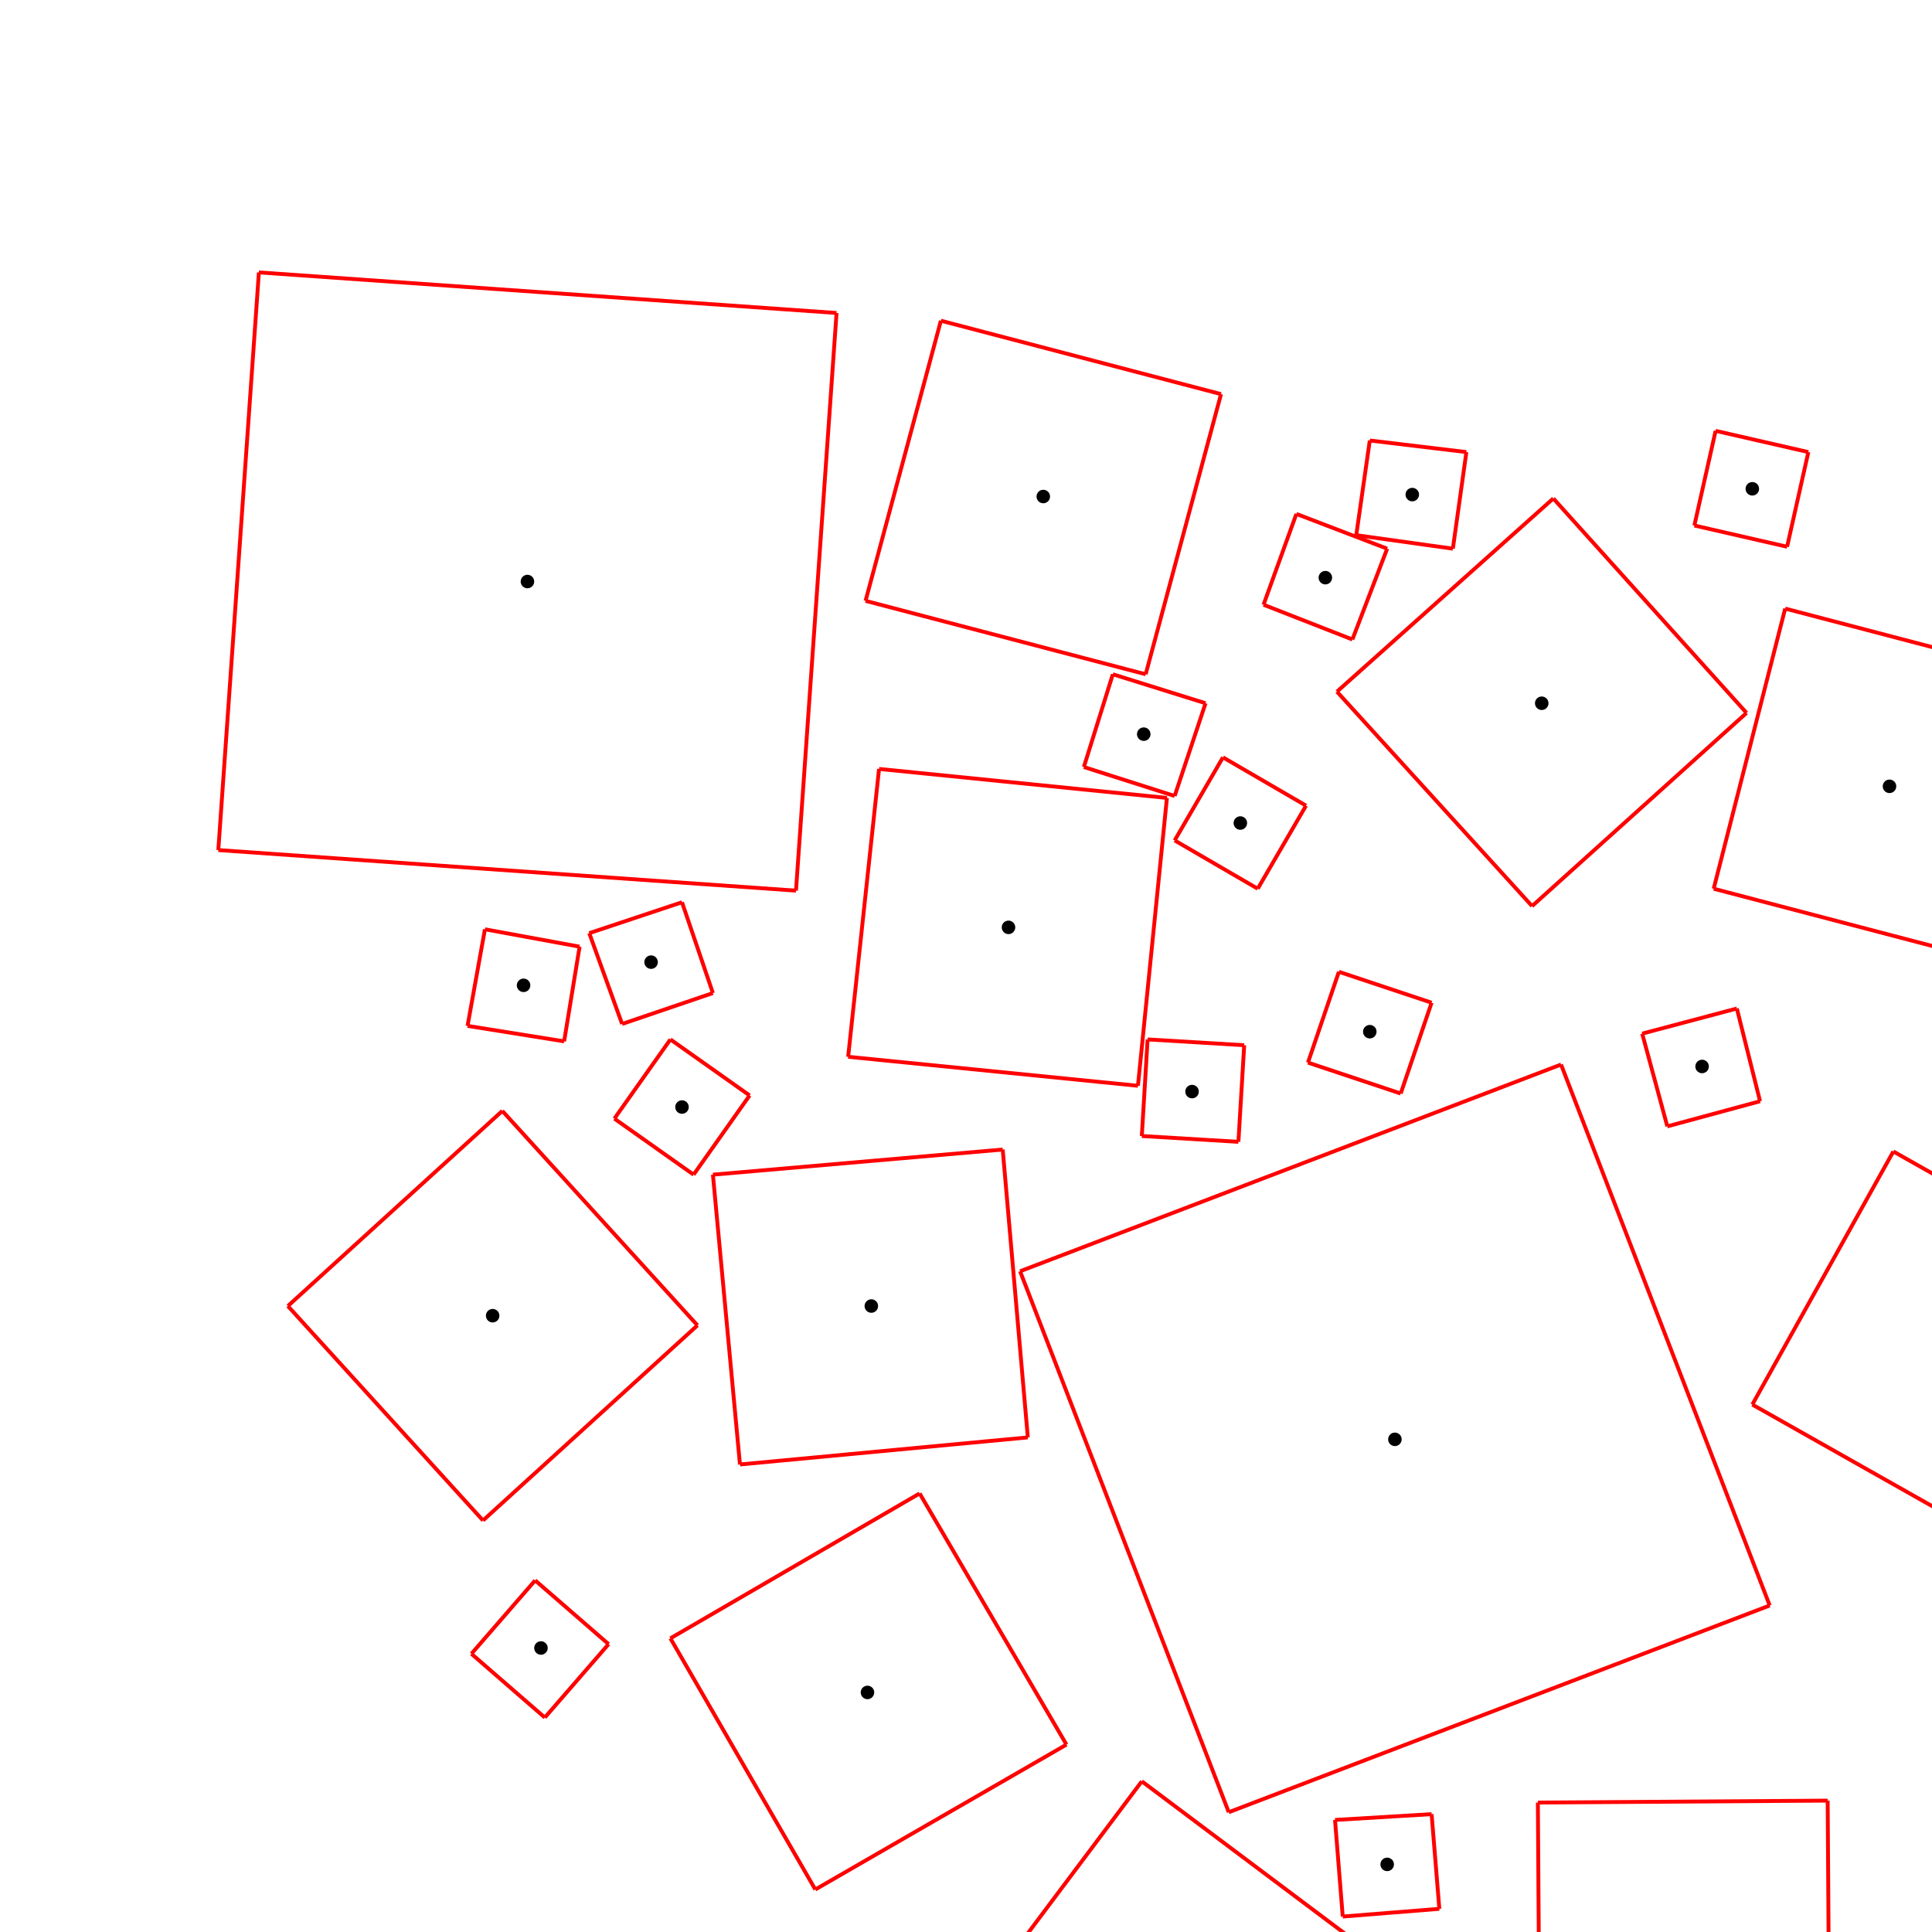
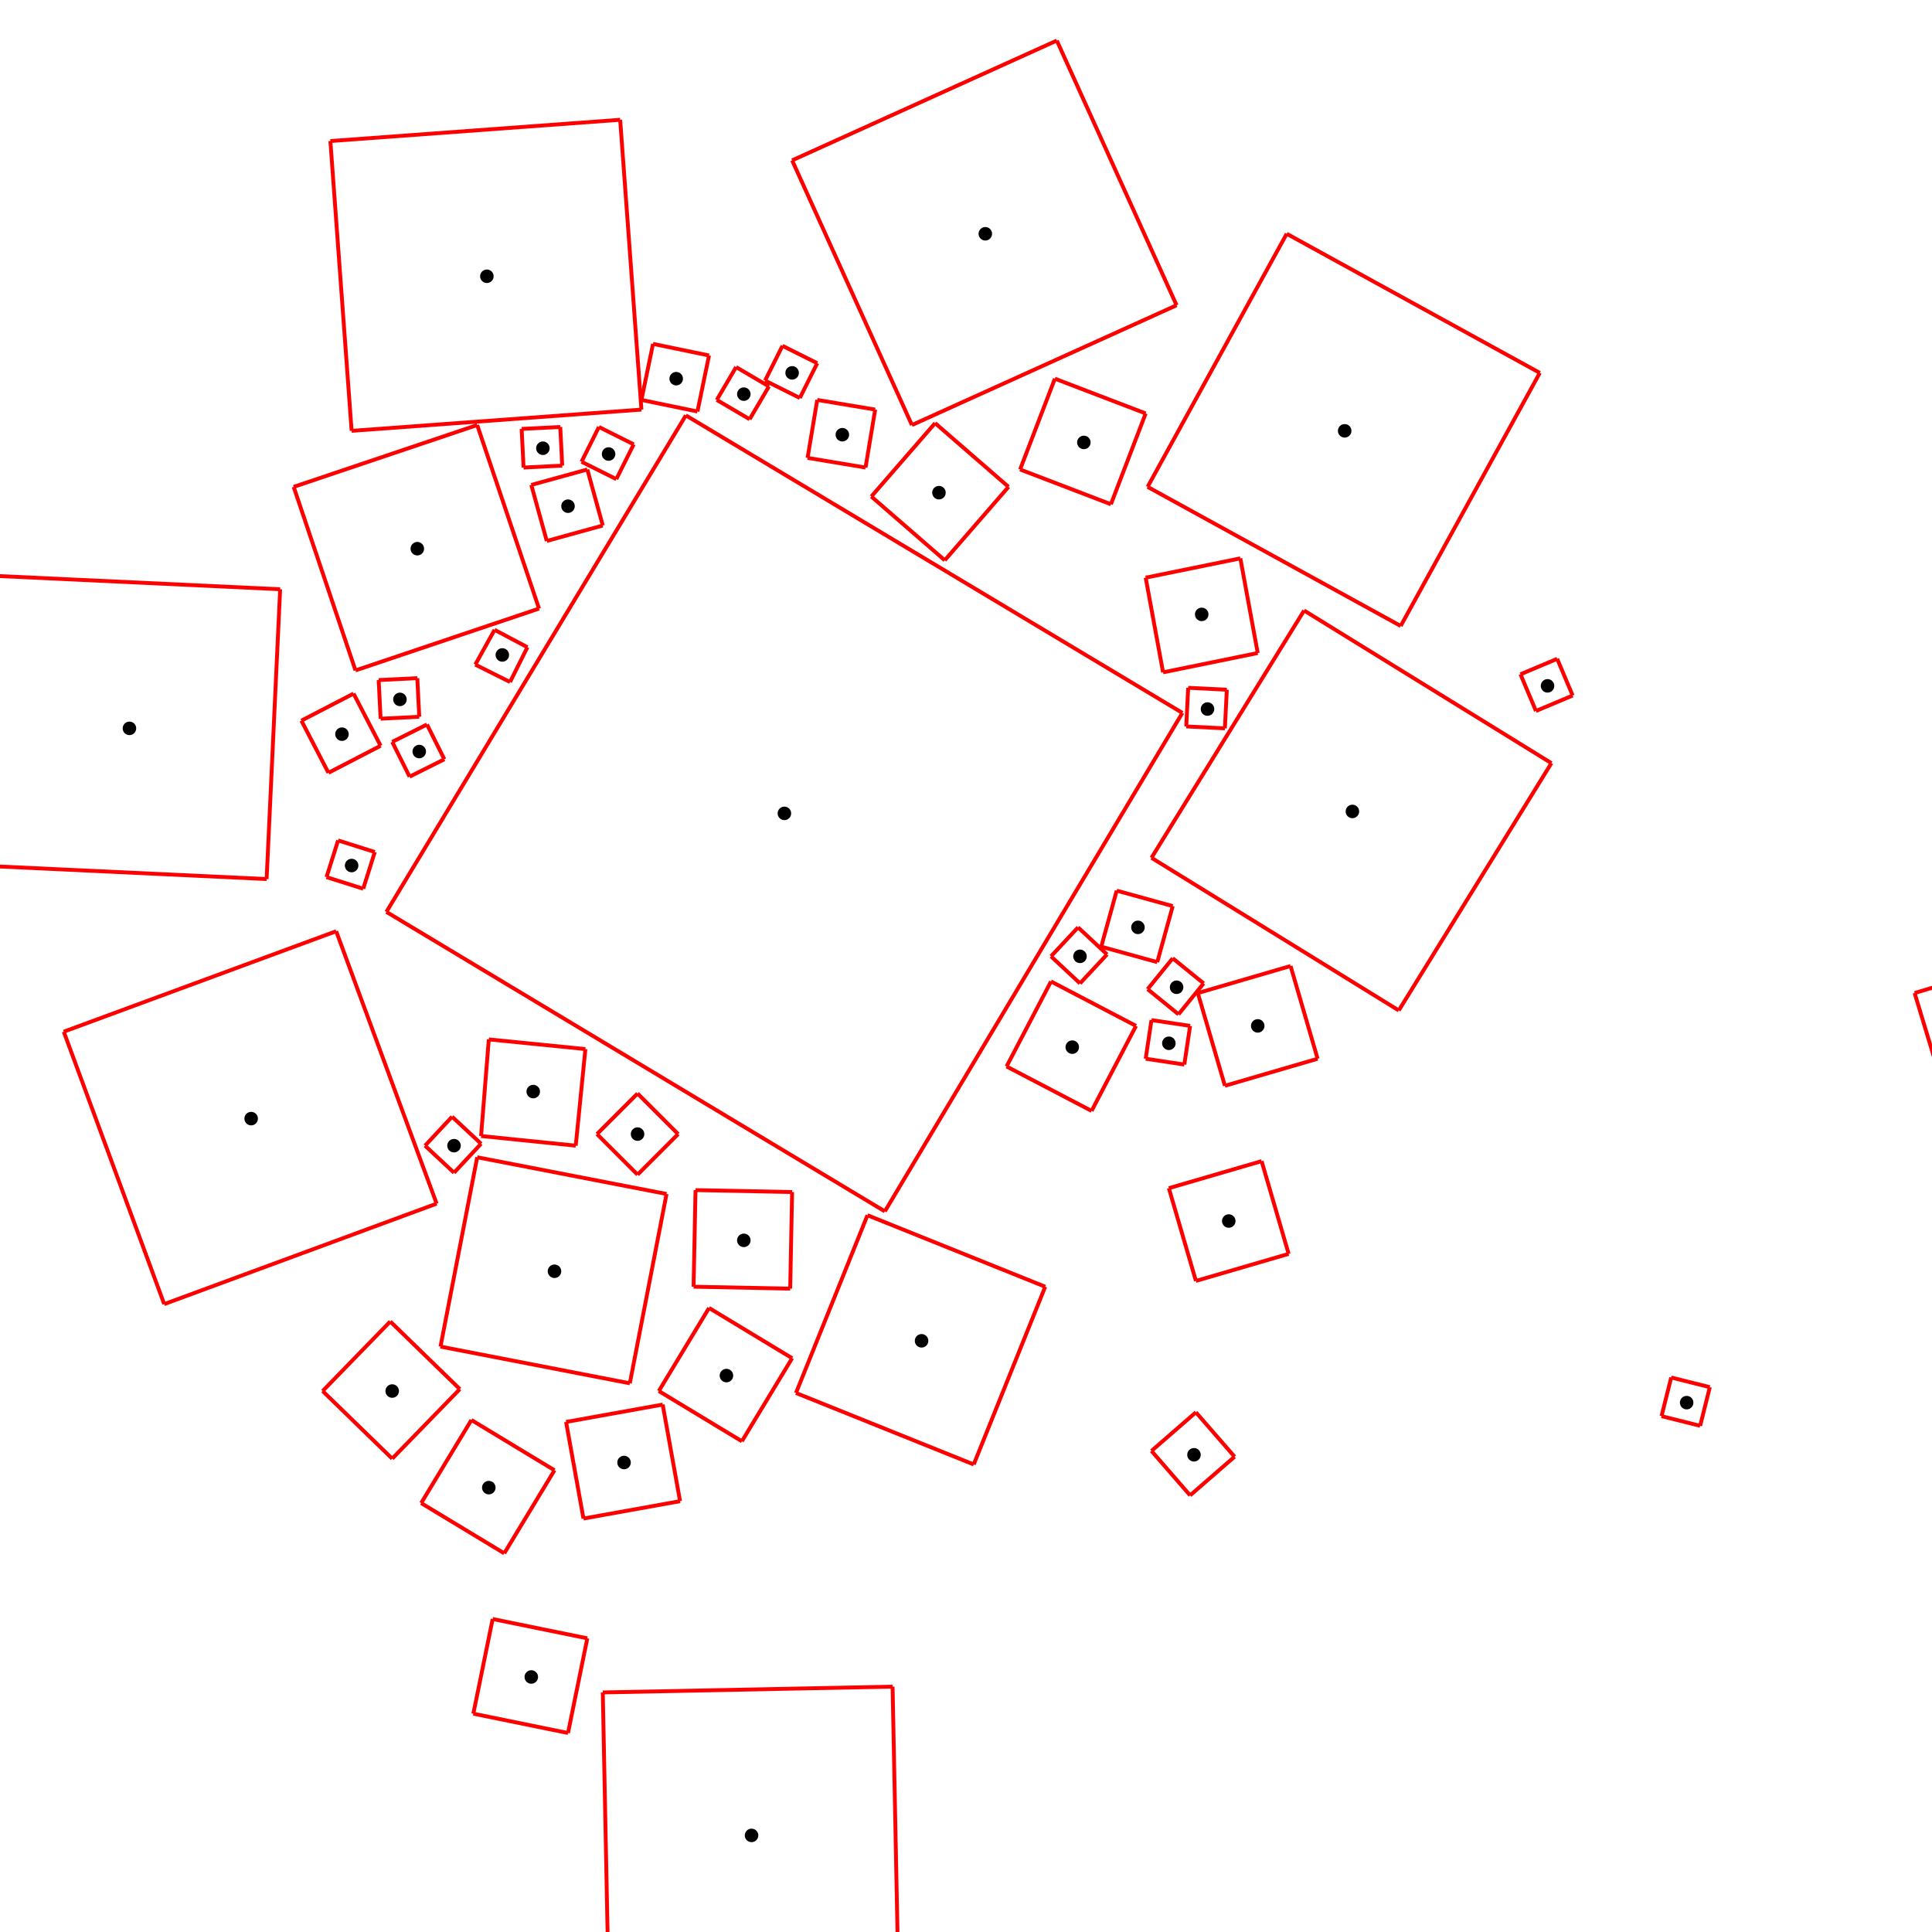
<svg xmlns="http://www.w3.org/2000/svg" version="1.1" height="1000" width="1000">
-   <line x1="134" y1="141" x2="433" y2="162" style="stroke:rgb(255,0,0);stroke-width:2" />
-   <line x1="433" y1="162" x2="412" y2="461" style="stroke:rgb(255,0,0);stroke-width:2" />
-   <line x1="412" y1="461" x2="113" y2="440" style="stroke:rgb(255,0,0);stroke-width:2" />
-   <line x1="134" y1="141" x2="113" y2="440" style="stroke:rgb(255,0,0);stroke-width:2" />
-   <circle cx="273" cy="301" r="2" stroke="black" stroke-width="3" />
- 1
- 	<line x1="808" y1="551" x2="916" y2="831" style="stroke:rgb(255,0,0);stroke-width:2" />
-   <line x1="916" y1="831" x2="636" y2="938" style="stroke:rgb(255,0,0);stroke-width:2" />
-   <line x1="636" y1="938" x2="528" y2="658" style="stroke:rgb(255,0,0);stroke-width:2" />
-   <line x1="808" y1="551" x2="528" y2="658" style="stroke:rgb(255,0,0);stroke-width:2" />
-   <circle cx="722" cy="745" r="2" stroke="black" stroke-width="3" />
- 1
- 	<line x1="589" y1="562" x2="439" y2="547" style="stroke:rgb(255,0,0);stroke-width:2" />
-   <line x1="439" y1="547" x2="455" y2="398" style="stroke:rgb(255,0,0);stroke-width:2" />
-   <line x1="455" y1="398" x2="604" y2="413" style="stroke:rgb(255,0,0);stroke-width:2" />
-   <line x1="589" y1="562" x2="604" y2="413" style="stroke:rgb(255,0,0);stroke-width:2" />
-   <circle cx="522" cy="480" r="2" stroke="black" stroke-width="3" />
- 1
- 	<line x1="250" y1="787" x2="149" y2="676" style="stroke:rgb(255,0,0);stroke-width:2" />
-   <line x1="149" y1="676" x2="260" y2="575" style="stroke:rgb(255,0,0);stroke-width:2" />
-   <line x1="260" y1="575" x2="361" y2="686" style="stroke:rgb(255,0,0);stroke-width:2" />
-   <line x1="250" y1="787" x2="361" y2="686" style="stroke:rgb(255,0,0);stroke-width:2" />
-   <circle cx="255" cy="681" r="2" stroke="black" stroke-width="3" />
- 1
- 	<line x1="692" y1="358" x2="804" y2="258" style="stroke:rgb(255,0,0);stroke-width:2" />
-   <line x1="804" y1="258" x2="904" y2="369" style="stroke:rgb(255,0,0);stroke-width:2" />
-   <line x1="904" y1="369" x2="793" y2="469" style="stroke:rgb(255,0,0);stroke-width:2" />
-   <line x1="692" y1="358" x2="793" y2="469" style="stroke:rgb(255,0,0);stroke-width:2" />
-   <circle cx="798" cy="364" r="2" stroke="black" stroke-width="3" />
- 1
- 	<line x1="632" y1="204" x2="593" y2="349" style="stroke:rgb(255,0,0);stroke-width:2" />
-   <line x1="593" y1="349" x2="448" y2="311" style="stroke:rgb(255,0,0);stroke-width:2" />
-   <line x1="448" y1="311" x2="487" y2="166" style="stroke:rgb(255,0,0);stroke-width:2" />
-   <line x1="632" y1="204" x2="487" y2="166" style="stroke:rgb(255,0,0);stroke-width:2" />
-   <circle cx="540" cy="257" r="2" stroke="black" stroke-width="3" />
- 1
- 	<line x1="552" y1="903" x2="422" y2="978" style="stroke:rgb(255,0,0);stroke-width:2" />
-   <line x1="422" y1="978" x2="347" y2="848" style="stroke:rgb(255,0,0);stroke-width:2" />
-   <line x1="347" y1="848" x2="476" y2="773" style="stroke:rgb(255,0,0);stroke-width:2" />
-   <line x1="552" y1="903" x2="476" y2="773" style="stroke:rgb(255,0,0);stroke-width:2" />
-   <circle cx="449" cy="876" r="2" stroke="black" stroke-width="3" />
- 1
- 	<line x1="1069" y1="353" x2="1032" y2="498" style="stroke:rgb(255,0,0);stroke-width:2" />
-   <line x1="1032" y1="498" x2="887" y2="460" style="stroke:rgb(255,0,0);stroke-width:2" />
-   <line x1="887" y1="460" x2="924" y2="315" style="stroke:rgb(255,0,0);stroke-width:2" />
-   <line x1="1069" y1="353" x2="924" y2="315" style="stroke:rgb(255,0,0);stroke-width:2" />
-   <circle cx="978" cy="407" r="2" stroke="black" stroke-width="3" />
- 1
- 	<line x1="907" y1="727" x2="980" y2="596" style="stroke:rgb(255,0,0);stroke-width:2" />
-   <line x1="980" y1="596" x2="1111" y2="670" style="stroke:rgb(255,0,0);stroke-width:2" />
-   <line x1="1111" y1="670" x2="1038" y2="801" style="stroke:rgb(255,0,0);stroke-width:2" />
-   <line x1="907" y1="727" x2="1038" y2="801" style="stroke:rgb(255,0,0);stroke-width:2" />
-   <circle cx="1009" cy="699" r="2" stroke="black" stroke-width="3" />
- 1
- 	<line x1="369" y1="608" x2="519" y2="595" style="stroke:rgb(255,0,0);stroke-width:2" />
-   <line x1="519" y1="595" x2="532" y2="744" style="stroke:rgb(255,0,0);stroke-width:2" />
-   <line x1="532" y1="744" x2="383" y2="758" style="stroke:rgb(255,0,0);stroke-width:2" />
-   <line x1="369" y1="608" x2="383" y2="758" style="stroke:rgb(255,0,0);stroke-width:2" />
-   <circle cx="451" cy="676" r="2" stroke="black" stroke-width="3" />
- 1
- 	<line x1="946" y1="932" x2="947" y2="1082" style="stroke:rgb(255,0,0);stroke-width:2" />
-   <line x1="947" y1="1082" x2="797" y2="1082" style="stroke:rgb(255,0,0);stroke-width:2" />
-   <line x1="797" y1="1082" x2="796" y2="933" style="stroke:rgb(255,0,0);stroke-width:2" />
-   <line x1="946" y1="932" x2="796" y2="933" style="stroke:rgb(255,0,0);stroke-width:2" />
-   <circle cx="872" cy="1007" r="2" stroke="black" stroke-width="3" />
- 1
- 	<line x1="501" y1="1042" x2="591" y2="922" style="stroke:rgb(255,0,0);stroke-width:2" />
-   <line x1="591" y1="922" x2="711" y2="1012" style="stroke:rgb(255,0,0);stroke-width:2" />
-   <line x1="711" y1="1012" x2="621" y2="1132" style="stroke:rgb(255,0,0);stroke-width:2" />
-   <line x1="501" y1="1042" x2="621" y2="1132" style="stroke:rgb(255,0,0);stroke-width:2" />
-   <circle cx="606" cy="1027" r="2" stroke="black" stroke-width="3" />
- 1
- 	<line x1="1201" y1="298" x2="1224" y2="342" style="stroke:rgb(255,0,0);stroke-width:2" />
-   <line x1="1224" y1="342" x2="1179" y2="365" style="stroke:rgb(255,0,0);stroke-width:2" />
-   <line x1="1179" y1="365" x2="1157" y2="320" style="stroke:rgb(255,0,0);stroke-width:2" />
-   <line x1="1201" y1="298" x2="1157" y2="320" style="stroke:rgb(255,0,0);stroke-width:2" />
-   <circle cx="1190" cy="331" r="2" stroke="black" stroke-width="3" />
- 1
- 	<line x1="633" y1="392" x2="676" y2="417" style="stroke:rgb(255,0,0);stroke-width:2" />
-   <line x1="676" y1="417" x2="651" y2="460" style="stroke:rgb(255,0,0);stroke-width:2" />
-   <line x1="651" y1="460" x2="608" y2="435" style="stroke:rgb(255,0,0);stroke-width:2" />
-   <line x1="633" y1="392" x2="608" y2="435" style="stroke:rgb(255,0,0);stroke-width:2" />
-   <circle cx="642" cy="426" r="2" stroke="black" stroke-width="3" />
- 1
- 	<line x1="282" y1="889" x2="244" y2="856" style="stroke:rgb(255,0,0);stroke-width:2" />
-   <line x1="244" y1="856" x2="277" y2="818" style="stroke:rgb(255,0,0);stroke-width:2" />
-   <line x1="277" y1="818" x2="315" y2="851" style="stroke:rgb(255,0,0);stroke-width:2" />
-   <line x1="282" y1="889" x2="315" y2="851" style="stroke:rgb(255,0,0);stroke-width:2" />
-   <circle cx="280" cy="853" r="2" stroke="black" stroke-width="3" />
- 1
- 	<line x1="741" y1="519" x2="725" y2="566" style="stroke:rgb(255,0,0);stroke-width:2" />
-   <line x1="725" y1="566" x2="677" y2="550" style="stroke:rgb(255,0,0);stroke-width:2" />
-   <line x1="677" y1="550" x2="693" y2="503" style="stroke:rgb(255,0,0);stroke-width:2" />
-   <line x1="741" y1="519" x2="693" y2="503" style="stroke:rgb(255,0,0);stroke-width:2" />
-   <circle cx="709" cy="534" r="2" stroke="black" stroke-width="3" />
- 1
- 	<line x1="300" y1="490" x2="292" y2="539" style="stroke:rgb(255,0,0);stroke-width:2" />
-   <line x1="292" y1="539" x2="242" y2="531" style="stroke:rgb(255,0,0);stroke-width:2" />
-   <line x1="242" y1="531" x2="251" y2="481" style="stroke:rgb(255,0,0);stroke-width:2" />
-   <line x1="300" y1="490" x2="251" y2="481" style="stroke:rgb(255,0,0);stroke-width:2" />
-   <circle cx="271" cy="510" r="2" stroke="black" stroke-width="3" />
- 1
- 	<line x1="695" y1="992" x2="691" y2="942" style="stroke:rgb(255,0,0);stroke-width:2" />
-   <line x1="691" y1="942" x2="741" y2="939" style="stroke:rgb(255,0,0);stroke-width:2" />
-   <line x1="741" y1="939" x2="745" y2="988" style="stroke:rgb(255,0,0);stroke-width:2" />
-   <line x1="695" y1="992" x2="745" y2="988" style="stroke:rgb(255,0,0);stroke-width:2" />
-   <circle cx="718" cy="965" r="2" stroke="black" stroke-width="3" />
- 1
- 	<line x1="644" y1="541" x2="641" y2="591" style="stroke:rgb(255,0,0);stroke-width:2" />
-   <line x1="641" y1="591" x2="591" y2="588" style="stroke:rgb(255,0,0);stroke-width:2" />
-   <line x1="591" y1="588" x2="594" y2="538" style="stroke:rgb(255,0,0);stroke-width:2" />
-   <line x1="644" y1="541" x2="594" y2="538" style="stroke:rgb(255,0,0);stroke-width:2" />
-   <circle cx="617" cy="565" r="2" stroke="black" stroke-width="3" />
- 1
- 	<line x1="359" y1="608" x2="318" y2="579" style="stroke:rgb(255,0,0);stroke-width:2" />
-   <line x1="318" y1="579" x2="347" y2="538" style="stroke:rgb(255,0,0);stroke-width:2" />
-   <line x1="347" y1="538" x2="388" y2="567" style="stroke:rgb(255,0,0);stroke-width:2" />
-   <line x1="359" y1="608" x2="388" y2="567" style="stroke:rgb(255,0,0);stroke-width:2" />
-   <circle cx="353" cy="573" r="2" stroke="black" stroke-width="3" />
- 1
- 	<line x1="363" y1="1083" x2="343" y2="1130" style="stroke:rgb(255,0,0);stroke-width:2" />
-   <line x1="343" y1="1130" x2="297" y2="1110" style="stroke:rgb(255,0,0);stroke-width:2" />
-   <line x1="297" y1="1110" x2="316" y2="1064" style="stroke:rgb(255,0,0);stroke-width:2" />
-   <line x1="363" y1="1083" x2="316" y2="1064" style="stroke:rgb(255,0,0);stroke-width:2" />
-   <circle cx="330" cy="1097" r="2" stroke="black" stroke-width="3" />
- 1
- 	<line x1="702" y1="277" x2="709" y2="228" style="stroke:rgb(255,0,0);stroke-width:2" />
-   <line x1="709" y1="228" x2="759" y2="234" style="stroke:rgb(255,0,0);stroke-width:2" />
-   <line x1="759" y1="234" x2="752" y2="284" style="stroke:rgb(255,0,0);stroke-width:2" />
-   <line x1="702" y1="277" x2="752" y2="284" style="stroke:rgb(255,0,0);stroke-width:2" />
-   <circle cx="731" cy="256" r="2" stroke="black" stroke-width="3" />
- 1
- 	<line x1="700" y1="331" x2="654" y2="313" style="stroke:rgb(255,0,0);stroke-width:2" />
-   <line x1="654" y1="313" x2="671" y2="266" style="stroke:rgb(255,0,0);stroke-width:2" />
-   <line x1="671" y1="266" x2="718" y2="284" style="stroke:rgb(255,0,0);stroke-width:2" />
-   <line x1="700" y1="331" x2="718" y2="284" style="stroke:rgb(255,0,0);stroke-width:2" />
-   <circle cx="686" cy="299" r="2" stroke="black" stroke-width="3" />
- 1
- 	<line x1="322" y1="530" x2="305" y2="483" style="stroke:rgb(255,0,0);stroke-width:2" />
-   <line x1="305" y1="483" x2="353" y2="467" style="stroke:rgb(255,0,0);stroke-width:2" />
-   <line x1="353" y1="467" x2="369" y2="514" style="stroke:rgb(255,0,0);stroke-width:2" />
-   <line x1="322" y1="530" x2="369" y2="514" style="stroke:rgb(255,0,0);stroke-width:2" />
-   <circle cx="337" cy="498" r="2" stroke="black" stroke-width="3" />
- 1
- 	<line x1="911" y1="570" x2="863" y2="583" style="stroke:rgb(255,0,0);stroke-width:2" />
-   <line x1="863" y1="583" x2="850" y2="535" style="stroke:rgb(255,0,0);stroke-width:2" />
-   <line x1="850" y1="535" x2="899" y2="522" style="stroke:rgb(255,0,0);stroke-width:2" />
-   <line x1="911" y1="570" x2="899" y2="522" style="stroke:rgb(255,0,0);stroke-width:2" />
-   <circle cx="881" cy="552" r="2" stroke="black" stroke-width="3" />
- 1
- 	<line x1="925" y1="283" x2="877" y2="272" style="stroke:rgb(255,0,0);stroke-width:2" />
-   <line x1="877" y1="272" x2="888" y2="223" style="stroke:rgb(255,0,0);stroke-width:2" />
-   <line x1="888" y1="223" x2="936" y2="234" style="stroke:rgb(255,0,0);stroke-width:2" />
-   <line x1="925" y1="283" x2="936" y2="234" style="stroke:rgb(255,0,0);stroke-width:2" />
-   <circle cx="907" cy="253" r="2" stroke="black" stroke-width="3" />
- 1
- 	<line x1="576" y1="349" x2="624" y2="364" style="stroke:rgb(255,0,0);stroke-width:2" />
-   <line x1="624" y1="364" x2="608" y2="412" style="stroke:rgb(255,0,0);stroke-width:2" />
-   <line x1="608" y1="412" x2="561" y2="397" style="stroke:rgb(255,0,0);stroke-width:2" />
-   <line x1="576" y1="349" x2="561" y2="397" style="stroke:rgb(255,0,0);stroke-width:2" />
-   <circle cx="592" cy="380" r="2" stroke="black" stroke-width="3" />
+   <line x1="355" y1="215" x2="612" y2="369" style="stroke:rgb(255,0,0);stroke-width:2" />
+   <line x1="612" y1="369" x2="458" y2="627" style="stroke:rgb(255,0,0);stroke-width:2" />
+   <line x1="458" y1="627" x2="200" y2="472" style="stroke:rgb(255,0,0);stroke-width:2" />
+   <line x1="355" y1="215" x2="200" y2="472" style="stroke:rgb(255,0,0);stroke-width:2" />
+   <circle cx="406" cy="421" r="2" stroke="black" stroke-width="3" />
+ 1
+ 	<line x1="332" y1="212" x2="182" y2="223" style="stroke:rgb(255,0,0);stroke-width:2" />
+   <line x1="182" y1="223" x2="171" y2="73" style="stroke:rgb(255,0,0);stroke-width:2" />
+   <line x1="171" y1="73" x2="321" y2="62" style="stroke:rgb(255,0,0);stroke-width:2" />
+   <line x1="332" y1="212" x2="321" y2="62" style="stroke:rgb(255,0,0);stroke-width:2" />
+   <circle cx="252" cy="143" r="2" stroke="black" stroke-width="3" />
+ 1
+ 	<line x1="85" y1="675" x2="33" y2="534" style="stroke:rgb(255,0,0);stroke-width:2" />
+   <line x1="33" y1="534" x2="174" y2="482" style="stroke:rgb(255,0,0);stroke-width:2" />
+   <line x1="174" y1="482" x2="226" y2="623" style="stroke:rgb(255,0,0);stroke-width:2" />
+   <line x1="85" y1="675" x2="226" y2="623" style="stroke:rgb(255,0,0);stroke-width:2" />
+   <circle cx="130" cy="579" r="2" stroke="black" stroke-width="3" />
+ 1
+ 	<line x1="315" y1="1026" x2="312" y2="876" style="stroke:rgb(255,0,0);stroke-width:2" />
+   <line x1="312" y1="876" x2="462" y2="873" style="stroke:rgb(255,0,0);stroke-width:2" />
+   <line x1="462" y1="873" x2="465" y2="1023" style="stroke:rgb(255,0,0);stroke-width:2" />
+   <line x1="315" y1="1026" x2="465" y2="1023" style="stroke:rgb(255,0,0);stroke-width:2" />
+   <circle cx="389" cy="950" r="2" stroke="black" stroke-width="3" />
+ 1
+ 	<line x1="138" y1="455" x2="-11" y2="448" style="stroke:rgb(255,0,0);stroke-width:2" />
+   <line x1="-11" y1="448" x2="-4" y2="298" style="stroke:rgb(255,0,0);stroke-width:2" />
+   <line x1="-4" y1="298" x2="145" y2="305" style="stroke:rgb(255,0,0);stroke-width:2" />
+   <line x1="138" y1="455" x2="145" y2="305" style="stroke:rgb(255,0,0);stroke-width:2" />
+   <circle cx="67" cy="377" r="2" stroke="black" stroke-width="3" />
+ 1
+ 	<line x1="609" y1="158" x2="472" y2="220" style="stroke:rgb(255,0,0);stroke-width:2" />
+   <line x1="472" y1="220" x2="410" y2="83" style="stroke:rgb(255,0,0);stroke-width:2" />
+   <line x1="410" y1="83" x2="547" y2="21" style="stroke:rgb(255,0,0);stroke-width:2" />
+   <line x1="609" y1="158" x2="547" y2="21" style="stroke:rgb(255,0,0);stroke-width:2" />
+   <circle cx="510" cy="121" r="2" stroke="black" stroke-width="3" />
+ 1
+ 	<line x1="725" y1="324" x2="594" y2="252" style="stroke:rgb(255,0,0);stroke-width:2" />
+   <line x1="594" y1="252" x2="666" y2="121" style="stroke:rgb(255,0,0);stroke-width:2" />
+   <line x1="666" y1="121" x2="797" y2="193" style="stroke:rgb(255,0,0);stroke-width:2" />
+   <line x1="725" y1="324" x2="797" y2="193" style="stroke:rgb(255,0,0);stroke-width:2" />
+   <circle cx="696" cy="223" r="2" stroke="black" stroke-width="3" />
+ 1
+ 	<line x1="673" y1="1274" x2="668" y2="1424" style="stroke:rgb(255,0,0);stroke-width:2" />
+   <line x1="668" y1="1424" x2="518" y2="1419" style="stroke:rgb(255,0,0);stroke-width:2" />
+   <line x1="518" y1="1419" x2="523" y2="1269" style="stroke:rgb(255,0,0);stroke-width:2" />
+   <line x1="673" y1="1274" x2="523" y2="1269" style="stroke:rgb(255,0,0);stroke-width:2" />
+   <circle cx="596" cy="1347" r="2" stroke="black" stroke-width="3" />
+ 1
+ 	<line x1="596" y1="444" x2="675" y2="316" style="stroke:rgb(255,0,0);stroke-width:2" />
+   <line x1="675" y1="316" x2="803" y2="395" style="stroke:rgb(255,0,0);stroke-width:2" />
+   <line x1="803" y1="395" x2="724" y2="523" style="stroke:rgb(255,0,0);stroke-width:2" />
+   <line x1="596" y1="444" x2="724" y2="523" style="stroke:rgb(255,0,0);stroke-width:2" />
+   <circle cx="700" cy="420" r="2" stroke="black" stroke-width="3" />
+ 1
+ 	<line x1="1201" y1="395" x2="1204" y2="495" style="stroke:rgb(255,0,0);stroke-width:2" />
+   <line x1="1204" y1="495" x2="1104" y2="498" style="stroke:rgb(255,0,0);stroke-width:2" />
+   <line x1="1104" y1="498" x2="1101" y2="398" style="stroke:rgb(255,0,0);stroke-width:2" />
+   <line x1="1201" y1="395" x2="1101" y2="398" style="stroke:rgb(255,0,0);stroke-width:2" />
+   <circle cx="1153" cy="447" r="2" stroke="black" stroke-width="3" />
+ 1
+ 	<line x1="184" y1="347" x2="152" y2="252" style="stroke:rgb(255,0,0);stroke-width:2" />
+   <line x1="152" y1="252" x2="247" y2="220" style="stroke:rgb(255,0,0);stroke-width:2" />
+   <line x1="247" y1="220" x2="279" y2="315" style="stroke:rgb(255,0,0);stroke-width:2" />
+   <line x1="184" y1="347" x2="279" y2="315" style="stroke:rgb(255,0,0);stroke-width:2" />
+   <circle cx="216" cy="284" r="2" stroke="black" stroke-width="3" />
+ 1
+ 	<line x1="1020" y1="610" x2="991" y2="514" style="stroke:rgb(255,0,0);stroke-width:2" />
+   <line x1="991" y1="514" x2="1087" y2="485" style="stroke:rgb(255,0,0);stroke-width:2" />
+   <line x1="1087" y1="485" x2="1116" y2="581" style="stroke:rgb(255,0,0);stroke-width:2" />
+   <line x1="1020" y1="610" x2="1116" y2="581" style="stroke:rgb(255,0,0);stroke-width:2" />
+   <circle cx="1054" cy="548" r="2" stroke="black" stroke-width="3" />
+ 1
+ 	<line x1="228" y1="697" x2="247" y2="599" style="stroke:rgb(255,0,0);stroke-width:2" />
+   <line x1="247" y1="599" x2="345" y2="618" style="stroke:rgb(255,0,0);stroke-width:2" />
+   <line x1="345" y1="618" x2="326" y2="716" style="stroke:rgb(255,0,0);stroke-width:2" />
+   <line x1="228" y1="697" x2="326" y2="716" style="stroke:rgb(255,0,0);stroke-width:2" />
+   <circle cx="287" cy="658" r="2" stroke="black" stroke-width="3" />
+ 1
+ 	<line x1="504" y1="758" x2="412" y2="721" style="stroke:rgb(255,0,0);stroke-width:2" />
+   <line x1="412" y1="721" x2="449" y2="629" style="stroke:rgb(255,0,0);stroke-width:2" />
+   <line x1="449" y1="629" x2="541" y2="666" style="stroke:rgb(255,0,0);stroke-width:2" />
+   <line x1="504" y1="758" x2="541" y2="666" style="stroke:rgb(255,0,0);stroke-width:2" />
+   <circle cx="477" cy="694" r="2" stroke="black" stroke-width="3" />
+ 1
+ 	<line x1="410" y1="617" x2="409" y2="667" style="stroke:rgb(255,0,0);stroke-width:2" />
+   <line x1="409" y1="667" x2="359" y2="666" style="stroke:rgb(255,0,0);stroke-width:2" />
+   <line x1="359" y1="666" x2="360" y2="616" style="stroke:rgb(255,0,0);stroke-width:2" />
+   <line x1="410" y1="617" x2="360" y2="616" style="stroke:rgb(255,0,0);stroke-width:2" />
+   <circle cx="385" cy="642" r="2" stroke="black" stroke-width="3" />
+ 1
+ 	<line x1="575" y1="261" x2="528" y2="243" style="stroke:rgb(255,0,0);stroke-width:2" />
+   <line x1="528" y1="243" x2="546" y2="196" style="stroke:rgb(255,0,0);stroke-width:2" />
+   <line x1="546" y1="196" x2="593" y2="214" style="stroke:rgb(255,0,0);stroke-width:2" />
+   <line x1="575" y1="261" x2="593" y2="214" style="stroke:rgb(255,0,0);stroke-width:2" />
+   <circle cx="561" cy="229" r="2" stroke="black" stroke-width="3" />
+ 1
+ 	<line x1="1157" y1="529" x2="1199" y2="556" style="stroke:rgb(255,0,0);stroke-width:2" />
+   <line x1="1199" y1="556" x2="1172" y2="598" style="stroke:rgb(255,0,0);stroke-width:2" />
+   <line x1="1172" y1="598" x2="1130" y2="571" style="stroke:rgb(255,0,0);stroke-width:2" />
+   <line x1="1157" y1="529" x2="1130" y2="571" style="stroke:rgb(255,0,0);stroke-width:2" />
+   <circle cx="1165" cy="564" r="2" stroke="black" stroke-width="3" />
+ 1
+ 	<line x1="642" y1="289" x2="651" y2="338" style="stroke:rgb(255,0,0);stroke-width:2" />
+   <line x1="651" y1="338" x2="602" y2="348" style="stroke:rgb(255,0,0);stroke-width:2" />
+   <line x1="602" y1="348" x2="593" y2="299" style="stroke:rgb(255,0,0);stroke-width:2" />
+   <line x1="642" y1="289" x2="593" y2="299" style="stroke:rgb(255,0,0);stroke-width:2" />
+   <circle cx="622" cy="318" r="2" stroke="black" stroke-width="3" />
+ 1
+ 	<line x1="668" y1="500" x2="682" y2="548" style="stroke:rgb(255,0,0);stroke-width:2" />
+   <line x1="682" y1="548" x2="634" y2="562" style="stroke:rgb(255,0,0);stroke-width:2" />
+   <line x1="634" y1="562" x2="620" y2="514" style="stroke:rgb(255,0,0);stroke-width:2" />
+   <line x1="668" y1="500" x2="620" y2="514" style="stroke:rgb(255,0,0);stroke-width:2" />
+   <circle cx="651" cy="531" r="2" stroke="black" stroke-width="3" />
+ 1
+ 	<line x1="1207" y1="489" x2="1253" y2="508" style="stroke:rgb(255,0,0);stroke-width:2" />
+   <line x1="1253" y1="508" x2="1234" y2="554" style="stroke:rgb(255,0,0);stroke-width:2" />
+   <line x1="1234" y1="554" x2="1188" y2="535" style="stroke:rgb(255,0,0);stroke-width:2" />
+   <line x1="1207" y1="489" x2="1188" y2="535" style="stroke:rgb(255,0,0);stroke-width:2" />
+   <circle cx="1221" cy="522" r="2" stroke="black" stroke-width="3" />
+ 1
+ 	<line x1="522" y1="252" x2="489" y2="290" style="stroke:rgb(255,0,0);stroke-width:2" />
+   <line x1="489" y1="290" x2="451" y2="257" style="stroke:rgb(255,0,0);stroke-width:2" />
+   <line x1="451" y1="257" x2="484" y2="219" style="stroke:rgb(255,0,0);stroke-width:2" />
+   <line x1="522" y1="252" x2="484" y2="219" style="stroke:rgb(255,0,0);stroke-width:2" />
+   <circle cx="486" cy="255" r="2" stroke="black" stroke-width="3" />
+ 1
+ 	<line x1="588" y1="531" x2="565" y2="575" style="stroke:rgb(255,0,0);stroke-width:2" />
+   <line x1="565" y1="575" x2="521" y2="552" style="stroke:rgb(255,0,0);stroke-width:2" />
+   <line x1="521" y1="552" x2="544" y2="508" style="stroke:rgb(255,0,0);stroke-width:2" />
+   <line x1="588" y1="531" x2="544" y2="508" style="stroke:rgb(255,0,0);stroke-width:2" />
+   <circle cx="555" cy="542" r="2" stroke="black" stroke-width="3" />
+ 1
+ 	<line x1="341" y1="720" x2="367" y2="677" style="stroke:rgb(255,0,0);stroke-width:2" />
+   <line x1="367" y1="677" x2="410" y2="703" style="stroke:rgb(255,0,0);stroke-width:2" />
+   <line x1="410" y1="703" x2="384" y2="746" style="stroke:rgb(255,0,0);stroke-width:2" />
+   <line x1="341" y1="720" x2="384" y2="746" style="stroke:rgb(255,0,0);stroke-width:2" />
+   <circle cx="376" cy="712" r="2" stroke="black" stroke-width="3" />
+ 1
+ 	<line x1="253" y1="538" x2="303" y2="543" style="stroke:rgb(255,0,0);stroke-width:2" />
+   <line x1="303" y1="543" x2="298" y2="593" style="stroke:rgb(255,0,0);stroke-width:2" />
+   <line x1="298" y1="593" x2="249" y2="588" style="stroke:rgb(255,0,0);stroke-width:2" />
+   <line x1="253" y1="538" x2="249" y2="588" style="stroke:rgb(255,0,0);stroke-width:2" />
+   <circle cx="276" cy="565" r="2" stroke="black" stroke-width="3" />
+ 1
+ 	<line x1="605" y1="615" x2="653" y2="601" style="stroke:rgb(255,0,0);stroke-width:2" />
+   <line x1="653" y1="601" x2="667" y2="649" style="stroke:rgb(255,0,0);stroke-width:2" />
+   <line x1="667" y1="649" x2="619" y2="663" style="stroke:rgb(255,0,0);stroke-width:2" />
+   <line x1="605" y1="615" x2="619" y2="663" style="stroke:rgb(255,0,0);stroke-width:2" />
+   <circle cx="636" cy="632" r="2" stroke="black" stroke-width="3" />
+ 1
+ 	<line x1="245" y1="887" x2="255" y2="838" style="stroke:rgb(255,0,0);stroke-width:2" />
+   <line x1="255" y1="838" x2="304" y2="848" style="stroke:rgb(255,0,0);stroke-width:2" />
+   <line x1="304" y1="848" x2="294" y2="897" style="stroke:rgb(255,0,0);stroke-width:2" />
+   <line x1="245" y1="887" x2="294" y2="897" style="stroke:rgb(255,0,0);stroke-width:2" />
+   <circle cx="275" cy="868" r="2" stroke="black" stroke-width="3" />
+ 1
+ 	<line x1="293" y1="736" x2="343" y2="727" style="stroke:rgb(255,0,0);stroke-width:2" />
+   <line x1="343" y1="727" x2="352" y2="777" style="stroke:rgb(255,0,0);stroke-width:2" />
+   <line x1="352" y1="777" x2="302" y2="786" style="stroke:rgb(255,0,0);stroke-width:2" />
+   <line x1="293" y1="736" x2="302" y2="786" style="stroke:rgb(255,0,0);stroke-width:2" />
+   <circle cx="323" cy="757" r="2" stroke="black" stroke-width="3" />
+ 1
+ 	<line x1="261" y1="804" x2="218" y2="778" style="stroke:rgb(255,0,0);stroke-width:2" />
+   <line x1="218" y1="778" x2="244" y2="735" style="stroke:rgb(255,0,0);stroke-width:2" />
+   <line x1="244" y1="735" x2="287" y2="761" style="stroke:rgb(255,0,0);stroke-width:2" />
+   <line x1="261" y1="804" x2="287" y2="761" style="stroke:rgb(255,0,0);stroke-width:2" />
+   <circle cx="253" cy="770" r="2" stroke="black" stroke-width="3" />
+ 1
+ 	<line x1="167" y1="720" x2="202" y2="684" style="stroke:rgb(255,0,0);stroke-width:2" />
+   <line x1="202" y1="684" x2="238" y2="719" style="stroke:rgb(255,0,0);stroke-width:2" />
+   <line x1="238" y1="719" x2="203" y2="755" style="stroke:rgb(255,0,0);stroke-width:2" />
+   <line x1="167" y1="720" x2="203" y2="755" style="stroke:rgb(255,0,0);stroke-width:2" />
+   <circle cx="203" cy="720" r="2" stroke="black" stroke-width="3" />
+ 1
+ 	<line x1="338" y1="178" x2="367" y2="184" style="stroke:rgb(255,0,0);stroke-width:2" />
+   <line x1="367" y1="184" x2="361" y2="213" style="stroke:rgb(255,0,0);stroke-width:2" />
+   <line x1="361" y1="213" x2="332" y2="207" style="stroke:rgb(255,0,0);stroke-width:2" />
+   <line x1="338" y1="178" x2="332" y2="207" style="stroke:rgb(255,0,0);stroke-width:2" />
+   <circle cx="350" cy="196" r="2" stroke="black" stroke-width="3" />
+ 1
+ 	<line x1="453" y1="212" x2="448" y2="242" style="stroke:rgb(255,0,0);stroke-width:2" />
+   <line x1="448" y1="242" x2="418" y2="237" style="stroke:rgb(255,0,0);stroke-width:2" />
+   <line x1="418" y1="237" x2="423" y2="207" style="stroke:rgb(255,0,0);stroke-width:2" />
+   <line x1="453" y1="212" x2="423" y2="207" style="stroke:rgb(255,0,0);stroke-width:2" />
+   <circle cx="436" cy="225" r="2" stroke="black" stroke-width="3" />
+ 1
+ 	<line x1="275" y1="251" x2="304" y2="243" style="stroke:rgb(255,0,0);stroke-width:2" />
+   <line x1="304" y1="243" x2="312" y2="272" style="stroke:rgb(255,0,0);stroke-width:2" />
+   <line x1="312" y1="272" x2="283" y2="280" style="stroke:rgb(255,0,0);stroke-width:2" />
+   <line x1="275" y1="251" x2="283" y2="280" style="stroke:rgb(255,0,0);stroke-width:2" />
+   <circle cx="294" cy="262" r="2" stroke="black" stroke-width="3" />
+ 1
+ 	<line x1="183" y1="359" x2="197" y2="386" style="stroke:rgb(255,0,0);stroke-width:2" />
+   <line x1="197" y1="386" x2="170" y2="400" style="stroke:rgb(255,0,0);stroke-width:2" />
+   <line x1="170" y1="400" x2="156" y2="373" style="stroke:rgb(255,0,0);stroke-width:2" />
+   <line x1="183" y1="359" x2="156" y2="373" style="stroke:rgb(255,0,0);stroke-width:2" />
+   <circle cx="177" cy="380" r="2" stroke="black" stroke-width="3" />
+ 1
+ 	<line x1="599" y1="498" x2="570" y2="490" style="stroke:rgb(255,0,0);stroke-width:2" />
+   <line x1="570" y1="490" x2="578" y2="461" style="stroke:rgb(255,0,0);stroke-width:2" />
+   <line x1="578" y1="461" x2="607" y2="469" style="stroke:rgb(255,0,0);stroke-width:2" />
+   <line x1="599" y1="498" x2="607" y2="469" style="stroke:rgb(255,0,0);stroke-width:2" />
+   <circle cx="589" cy="480" r="2" stroke="black" stroke-width="3" />
+ 1
+ 	<line x1="1191" y1="889" x2="1221" y2="882" style="stroke:rgb(255,0,0);stroke-width:2" />
+   <line x1="1221" y1="882" x2="1228" y2="912" style="stroke:rgb(255,0,0);stroke-width:2" />
+   <line x1="1228" y1="912" x2="1198" y2="919" style="stroke:rgb(255,0,0);stroke-width:2" />
+   <line x1="1191" y1="889" x2="1198" y2="919" style="stroke:rgb(255,0,0);stroke-width:2" />
+   <circle cx="1210" cy="901" r="2" stroke="black" stroke-width="3" />
+ 1
+ 	<line x1="619" y1="731" x2="639" y2="754" style="stroke:rgb(255,0,0);stroke-width:2" />
+   <line x1="639" y1="754" x2="616" y2="774" style="stroke:rgb(255,0,0);stroke-width:2" />
+   <line x1="616" y1="774" x2="596" y2="751" style="stroke:rgb(255,0,0);stroke-width:2" />
+   <line x1="619" y1="731" x2="596" y2="751" style="stroke:rgb(255,0,0);stroke-width:2" />
+   <circle cx="618" cy="753" r="2" stroke="black" stroke-width="3" />
+ 1
+ 	<line x1="762" y1="1340" x2="757" y2="1370" style="stroke:rgb(255,0,0);stroke-width:2" />
+   <line x1="757" y1="1370" x2="727" y2="1365" style="stroke:rgb(255,0,0);stroke-width:2" />
+   <line x1="727" y1="1365" x2="732" y2="1335" style="stroke:rgb(255,0,0);stroke-width:2" />
+   <line x1="762" y1="1340" x2="732" y2="1335" style="stroke:rgb(255,0,0);stroke-width:2" />
+   <circle cx="745" cy="1353" r="2" stroke="black" stroke-width="3" />
+ 1
+ 	<line x1="1100" y1="1088" x2="1088" y2="1115" style="stroke:rgb(255,0,0);stroke-width:2" />
+   <line x1="1088" y1="1115" x2="1061" y2="1103" style="stroke:rgb(255,0,0);stroke-width:2" />
+   <line x1="1061" y1="1103" x2="1073" y2="1076" style="stroke:rgb(255,0,0);stroke-width:2" />
+   <line x1="1100" y1="1088" x2="1073" y2="1076" style="stroke:rgb(255,0,0);stroke-width:2" />
+   <circle cx="1081" cy="1096" r="2" stroke="black" stroke-width="3" />
+ 1
+ 	<line x1="330" y1="566" x2="351" y2="587" style="stroke:rgb(255,0,0);stroke-width:2" />
+   <line x1="351" y1="587" x2="330" y2="608" style="stroke:rgb(255,0,0);stroke-width:2" />
+   <line x1="330" y1="608" x2="309" y2="587" style="stroke:rgb(255,0,0);stroke-width:2" />
+   <line x1="330" y1="566" x2="309" y2="587" style="stroke:rgb(255,0,0);stroke-width:2" />
+   <circle cx="330" cy="587" r="2" stroke="black" stroke-width="3" />
+ 1
+ 	<line x1="610" y1="525" x2="594" y2="512" style="stroke:rgb(255,0,0);stroke-width:2" />
+   <line x1="594" y1="512" x2="607" y2="496" style="stroke:rgb(255,0,0);stroke-width:2" />
+   <line x1="607" y1="496" x2="623" y2="509" style="stroke:rgb(255,0,0);stroke-width:2" />
+   <line x1="610" y1="525" x2="623" y2="509" style="stroke:rgb(255,0,0);stroke-width:2" />
+   <circle cx="609" cy="511" r="2" stroke="black" stroke-width="3" />
+ 1
+ 	<line x1="371" y1="207" x2="381" y2="190" style="stroke:rgb(255,0,0);stroke-width:2" />
+   <line x1="381" y1="190" x2="398" y2="200" style="stroke:rgb(255,0,0);stroke-width:2" />
+   <line x1="398" y1="200" x2="388" y2="217" style="stroke:rgb(255,0,0);stroke-width:2" />
+   <line x1="371" y1="207" x2="388" y2="217" style="stroke:rgb(255,0,0);stroke-width:2" />
+   <circle cx="385" cy="204" r="2" stroke="black" stroke-width="3" />
+ 1
+ 	<line x1="593" y1="548" x2="596" y2="528" style="stroke:rgb(255,0,0);stroke-width:2" />
+   <line x1="596" y1="528" x2="616" y2="531" style="stroke:rgb(255,0,0);stroke-width:2" />
+   <line x1="616" y1="531" x2="613" y2="551" style="stroke:rgb(255,0,0);stroke-width:2" />
+   <line x1="593" y1="548" x2="613" y2="551" style="stroke:rgb(255,0,0);stroke-width:2" />
+   <circle cx="605" cy="540" r="2" stroke="black" stroke-width="3" />
+ 1
+ 	<line x1="310" y1="221" x2="328" y2="230" style="stroke:rgb(255,0,0);stroke-width:2" />
+   <line x1="328" y1="230" x2="319" y2="248" style="stroke:rgb(255,0,0);stroke-width:2" />
+   <line x1="319" y1="248" x2="301" y2="239" style="stroke:rgb(255,0,0);stroke-width:2" />
+   <line x1="310" y1="221" x2="301" y2="239" style="stroke:rgb(255,0,0);stroke-width:2" />
+   <circle cx="315" cy="235" r="2" stroke="black" stroke-width="3" />
+ 1
+ 	<line x1="614" y1="376" x2="615" y2="356" style="stroke:rgb(255,0,0);stroke-width:2" />
+   <line x1="615" y1="356" x2="635" y2="357" style="stroke:rgb(255,0,0);stroke-width:2" />
+   <line x1="635" y1="357" x2="634" y2="377" style="stroke:rgb(255,0,0);stroke-width:2" />
+   <line x1="614" y1="376" x2="634" y2="377" style="stroke:rgb(255,0,0);stroke-width:2" />
+   <circle cx="625" cy="367" r="2" stroke="black" stroke-width="3" />
+ 1
+ 	<line x1="478" y1="1179" x2="494" y2="1166" style="stroke:rgb(255,0,0);stroke-width:2" />
+   <line x1="494" y1="1166" x2="507" y2="1182" style="stroke:rgb(255,0,0);stroke-width:2" />
+   <line x1="507" y1="1182" x2="491" y2="1195" style="stroke:rgb(255,0,0);stroke-width:2" />
+   <line x1="478" y1="1179" x2="491" y2="1195" style="stroke:rgb(255,0,0);stroke-width:2" />
+   <circle cx="493" cy="1181" r="2" stroke="black" stroke-width="3" />
+ 1
+ 	<line x1="220" y1="593" x2="234" y2="578" style="stroke:rgb(255,0,0);stroke-width:2" />
+   <line x1="234" y1="578" x2="249" y2="592" style="stroke:rgb(255,0,0);stroke-width:2" />
+   <line x1="249" y1="592" x2="235" y2="607" style="stroke:rgb(255,0,0);stroke-width:2" />
+   <line x1="220" y1="593" x2="235" y2="607" style="stroke:rgb(255,0,0);stroke-width:2" />
+   <circle cx="235" cy="593" r="2" stroke="black" stroke-width="3" />
+ 1
+ 	<line x1="271" y1="242" x2="270" y2="222" style="stroke:rgb(255,0,0);stroke-width:2" />
+   <line x1="270" y1="222" x2="290" y2="221" style="stroke:rgb(255,0,0);stroke-width:2" />
+   <line x1="290" y1="221" x2="291" y2="241" style="stroke:rgb(255,0,0);stroke-width:2" />
+   <line x1="271" y1="242" x2="291" y2="241" style="stroke:rgb(255,0,0);stroke-width:2" />
+   <circle cx="281" cy="232" r="2" stroke="black" stroke-width="3" />
+ 1
+ 	<line x1="865" y1="713" x2="885" y2="718" style="stroke:rgb(255,0,0);stroke-width:2" />
+   <line x1="885" y1="718" x2="880" y2="738" style="stroke:rgb(255,0,0);stroke-width:2" />
+   <line x1="880" y1="738" x2="860" y2="733" style="stroke:rgb(255,0,0);stroke-width:2" />
+   <line x1="865" y1="713" x2="860" y2="733" style="stroke:rgb(255,0,0);stroke-width:2" />
+   <circle cx="873" cy="726" r="2" stroke="black" stroke-width="3" />
+ 1
+ 	<line x1="1108" y1="1098" x2="1125" y2="1088" style="stroke:rgb(255,0,0);stroke-width:2" />
+   <line x1="1125" y1="1088" x2="1135" y2="1105" style="stroke:rgb(255,0,0);stroke-width:2" />
+   <line x1="1135" y1="1105" x2="1118" y2="1115" style="stroke:rgb(255,0,0);stroke-width:2" />
+   <line x1="1108" y1="1098" x2="1118" y2="1115" style="stroke:rgb(255,0,0);stroke-width:2" />
+   <circle cx="1122" cy="1102" r="2" stroke="black" stroke-width="3" />
+ 1
+ 	<line x1="423" y1="188" x2="414" y2="206" style="stroke:rgb(255,0,0);stroke-width:2" />
+   <line x1="414" y1="206" x2="396" y2="197" style="stroke:rgb(255,0,0);stroke-width:2" />
+   <line x1="396" y1="197" x2="405" y2="179" style="stroke:rgb(255,0,0);stroke-width:2" />
+   <line x1="423" y1="188" x2="405" y2="179" style="stroke:rgb(255,0,0);stroke-width:2" />
+   <circle cx="410" cy="193" r="2" stroke="black" stroke-width="3" />
+ 1
+ 	<line x1="814" y1="360" x2="795" y2="368" style="stroke:rgb(255,0,0);stroke-width:2" />
+   <line x1="795" y1="368" x2="787" y2="349" style="stroke:rgb(255,0,0);stroke-width:2" />
+   <line x1="787" y1="349" x2="806" y2="341" style="stroke:rgb(255,0,0);stroke-width:2" />
+   <line x1="814" y1="360" x2="806" y2="341" style="stroke:rgb(255,0,0);stroke-width:2" />
+   <circle cx="801" cy="355" r="2" stroke="black" stroke-width="3" />
+ 1
+ 	<line x1="216" y1="351" x2="217" y2="371" style="stroke:rgb(255,0,0);stroke-width:2" />
+   <line x1="217" y1="371" x2="197" y2="372" style="stroke:rgb(255,0,0);stroke-width:2" />
+   <line x1="197" y1="372" x2="196" y2="352" style="stroke:rgb(255,0,0);stroke-width:2" />
+   <line x1="216" y1="351" x2="196" y2="352" style="stroke:rgb(255,0,0);stroke-width:2" />
+   <circle cx="207" cy="362" r="2" stroke="black" stroke-width="3" />
+ 1
+ 	<line x1="544" y1="495" x2="558" y2="480" style="stroke:rgb(255,0,0);stroke-width:2" />
+   <line x1="558" y1="480" x2="573" y2="494" style="stroke:rgb(255,0,0);stroke-width:2" />
+   <line x1="573" y1="494" x2="559" y2="509" style="stroke:rgb(255,0,0);stroke-width:2" />
+   <line x1="544" y1="495" x2="559" y2="509" style="stroke:rgb(255,0,0);stroke-width:2" />
+   <circle cx="559" cy="495" r="2" stroke="black" stroke-width="3" />
+ 1
+ 	<line x1="246" y1="344" x2="256" y2="326" style="stroke:rgb(255,0,0);stroke-width:2" />
+   <line x1="256" y1="326" x2="273" y2="335" style="stroke:rgb(255,0,0);stroke-width:2" />
+   <line x1="273" y1="335" x2="264" y2="353" style="stroke:rgb(255,0,0);stroke-width:2" />
+   <line x1="246" y1="344" x2="264" y2="353" style="stroke:rgb(255,0,0);stroke-width:2" />
+   <circle cx="260" cy="339" r="2" stroke="black" stroke-width="3" />
+ 1
+ 	<line x1="460" y1="1138" x2="480" y2="1133" style="stroke:rgb(255,0,0);stroke-width:2" />
+   <line x1="480" y1="1133" x2="485" y2="1153" style="stroke:rgb(255,0,0);stroke-width:2" />
+   <line x1="485" y1="1153" x2="465" y2="1158" style="stroke:rgb(255,0,0);stroke-width:2" />
+   <line x1="460" y1="1138" x2="465" y2="1158" style="stroke:rgb(255,0,0);stroke-width:2" />
+   <circle cx="473" cy="1146" r="2" stroke="black" stroke-width="3" />
+ 1
+ 	<line x1="1139" y1="957" x2="1152" y2="973" style="stroke:rgb(255,0,0);stroke-width:2" />
+   <line x1="1152" y1="973" x2="1136" y2="986" style="stroke:rgb(255,0,0);stroke-width:2" />
+   <line x1="1136" y1="986" x2="1123" y2="970" style="stroke:rgb(255,0,0);stroke-width:2" />
+   <line x1="1139" y1="957" x2="1123" y2="970" style="stroke:rgb(255,0,0);stroke-width:2" />
+   <circle cx="1138" cy="972" r="2" stroke="black" stroke-width="3" />
+ 1
+ 	<line x1="221" y1="375" x2="230" y2="393" style="stroke:rgb(255,0,0);stroke-width:2" />
+   <line x1="230" y1="393" x2="212" y2="402" style="stroke:rgb(255,0,0);stroke-width:2" />
+   <line x1="212" y1="402" x2="203" y2="384" style="stroke:rgb(255,0,0);stroke-width:2" />
+   <line x1="221" y1="375" x2="203" y2="384" style="stroke:rgb(255,0,0);stroke-width:2" />
+   <circle cx="217" cy="389" r="2" stroke="black" stroke-width="3" />
+ 1
+ 	<line x1="188" y1="460" x2="169" y2="454" style="stroke:rgb(255,0,0);stroke-width:2" />
+   <line x1="169" y1="454" x2="175" y2="435" style="stroke:rgb(255,0,0);stroke-width:2" />
+   <line x1="175" y1="435" x2="194" y2="441" style="stroke:rgb(255,0,0);stroke-width:2" />
+   <line x1="188" y1="460" x2="194" y2="441" style="stroke:rgb(255,0,0);stroke-width:2" />
+   <circle cx="182" cy="448" r="2" stroke="black" stroke-width="3" />
+ 1
+ 	<line x1="466" y1="1133" x2="446" y2="1134" style="stroke:rgb(255,0,0);stroke-width:2" />
+   <line x1="446" y1="1134" x2="445" y2="1114" style="stroke:rgb(255,0,0);stroke-width:2" />
+   <line x1="445" y1="1114" x2="465" y2="1113" style="stroke:rgb(255,0,0);stroke-width:2" />
+   <line x1="466" y1="1133" x2="465" y2="1113" style="stroke:rgb(255,0,0);stroke-width:2" />
+   <circle cx="456" cy="1124" r="2" stroke="black" stroke-width="3" />
1</svg>
